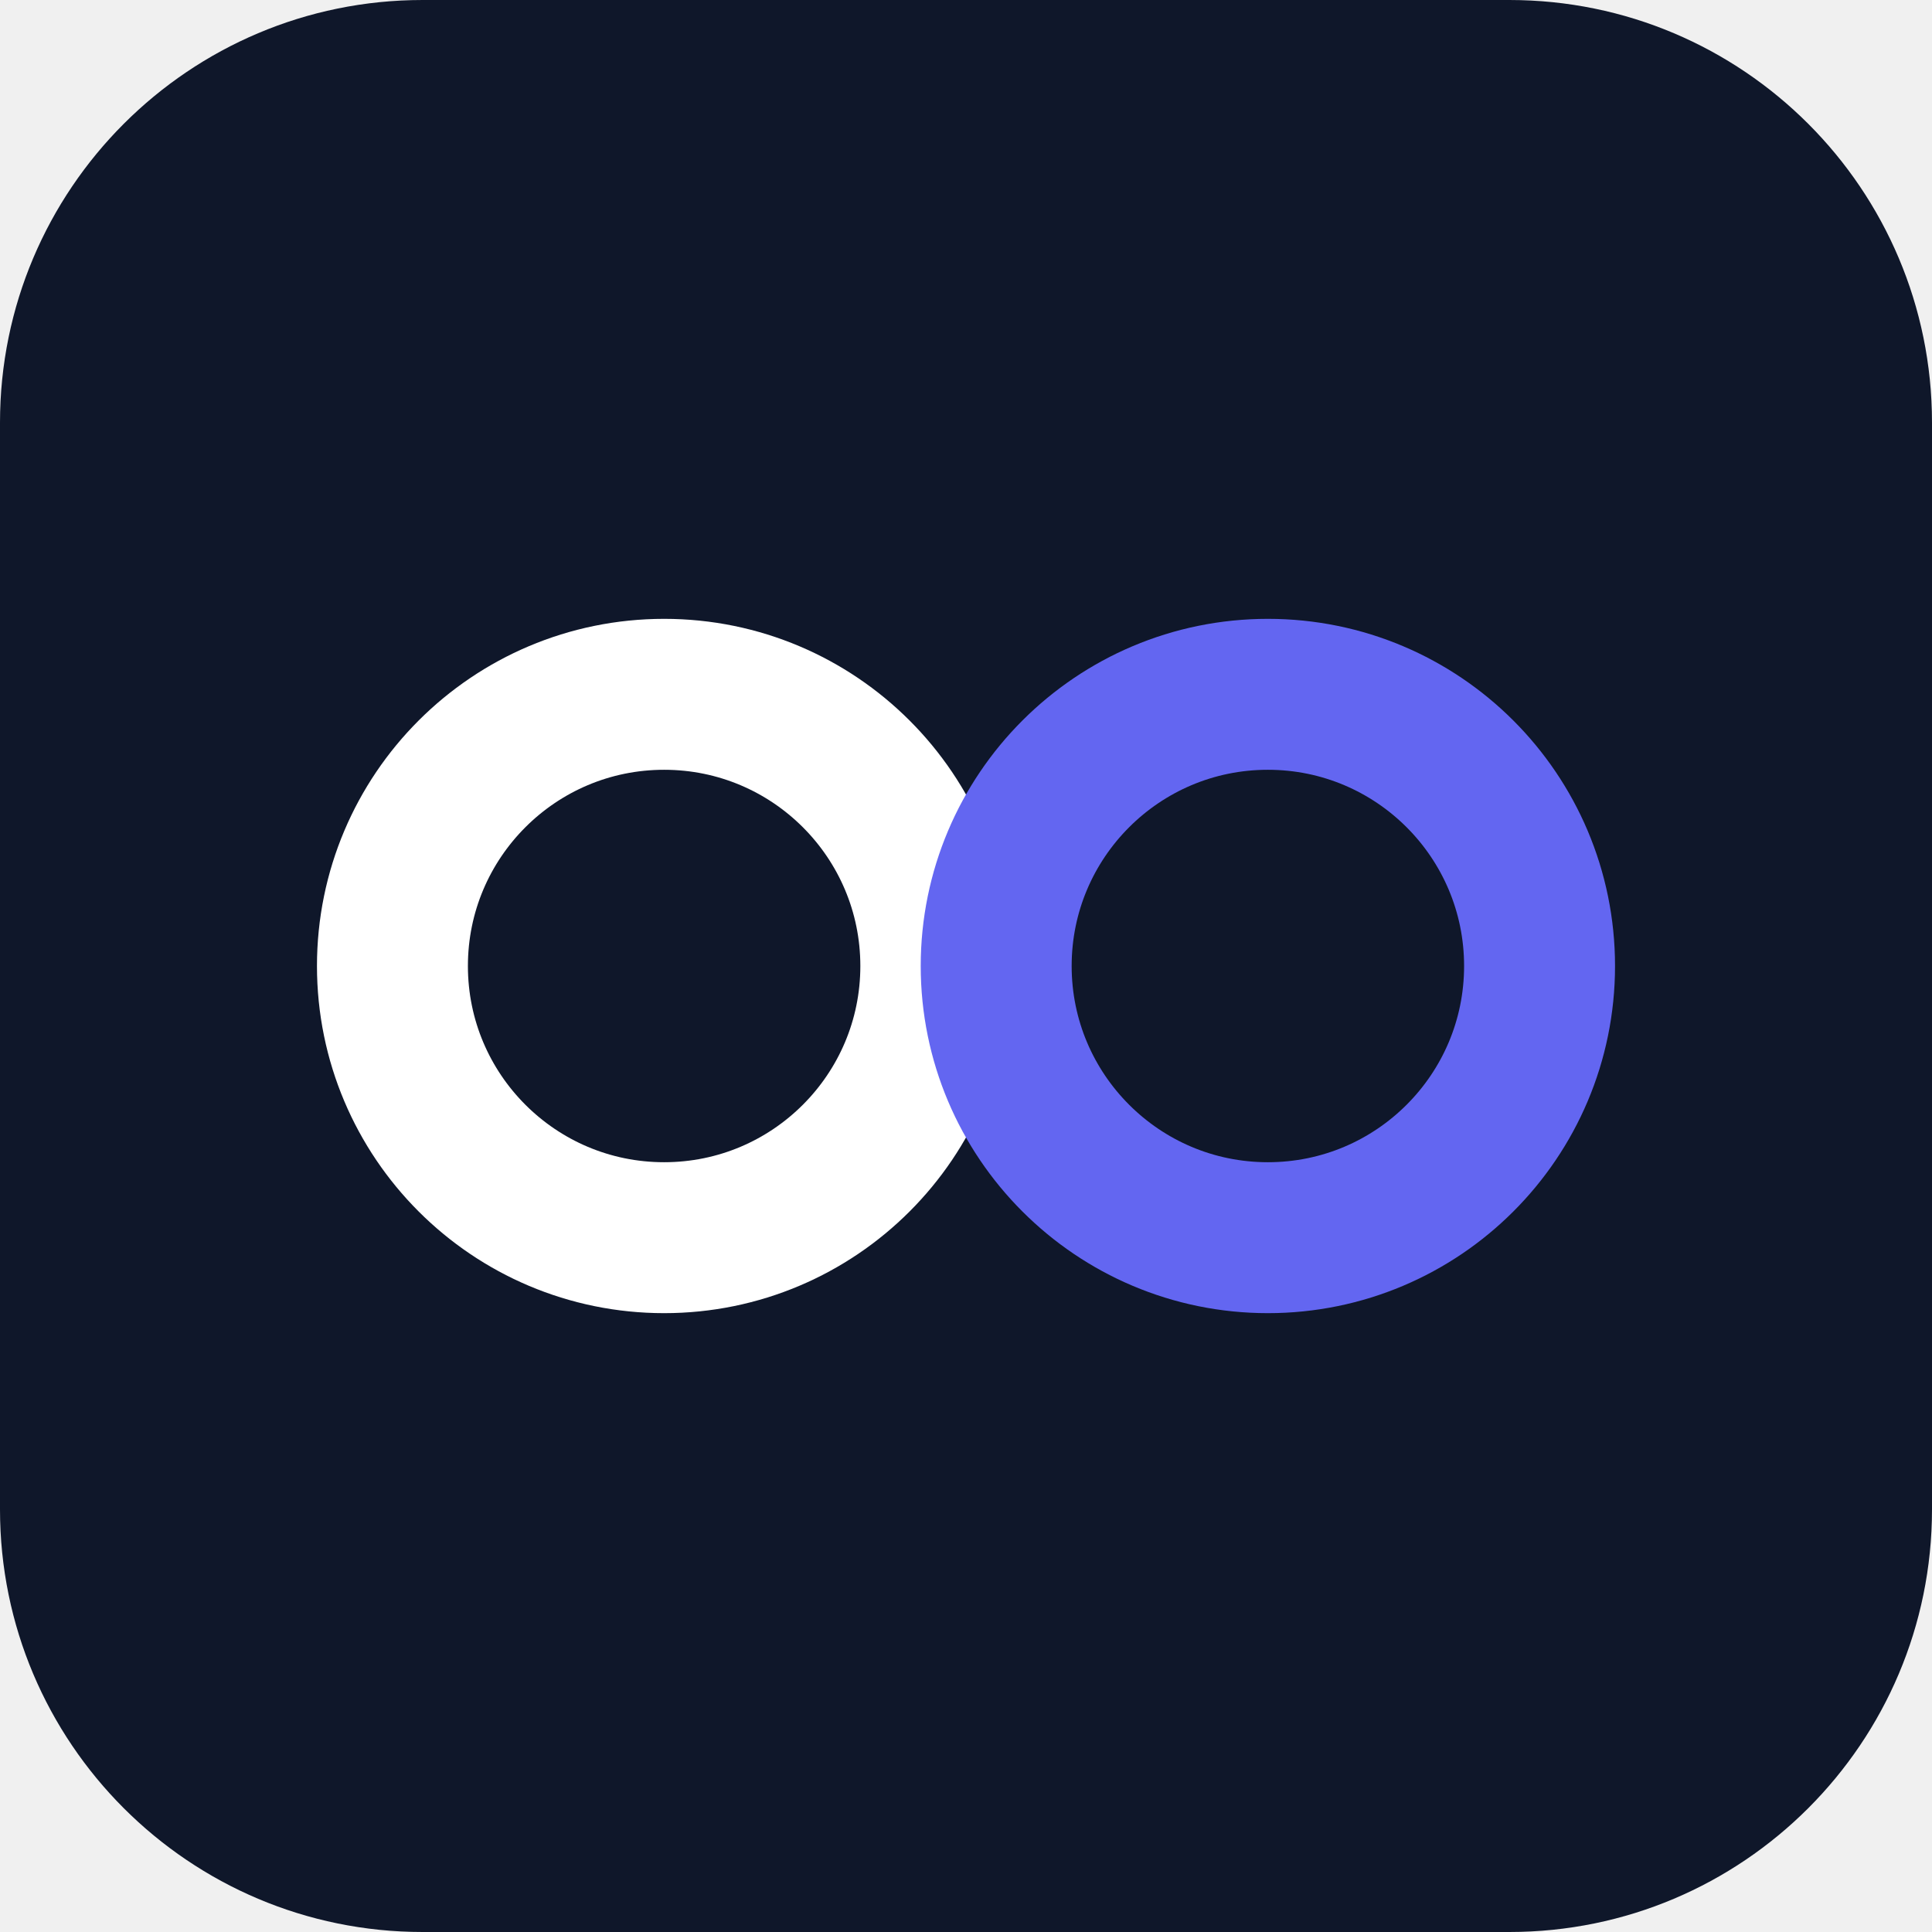
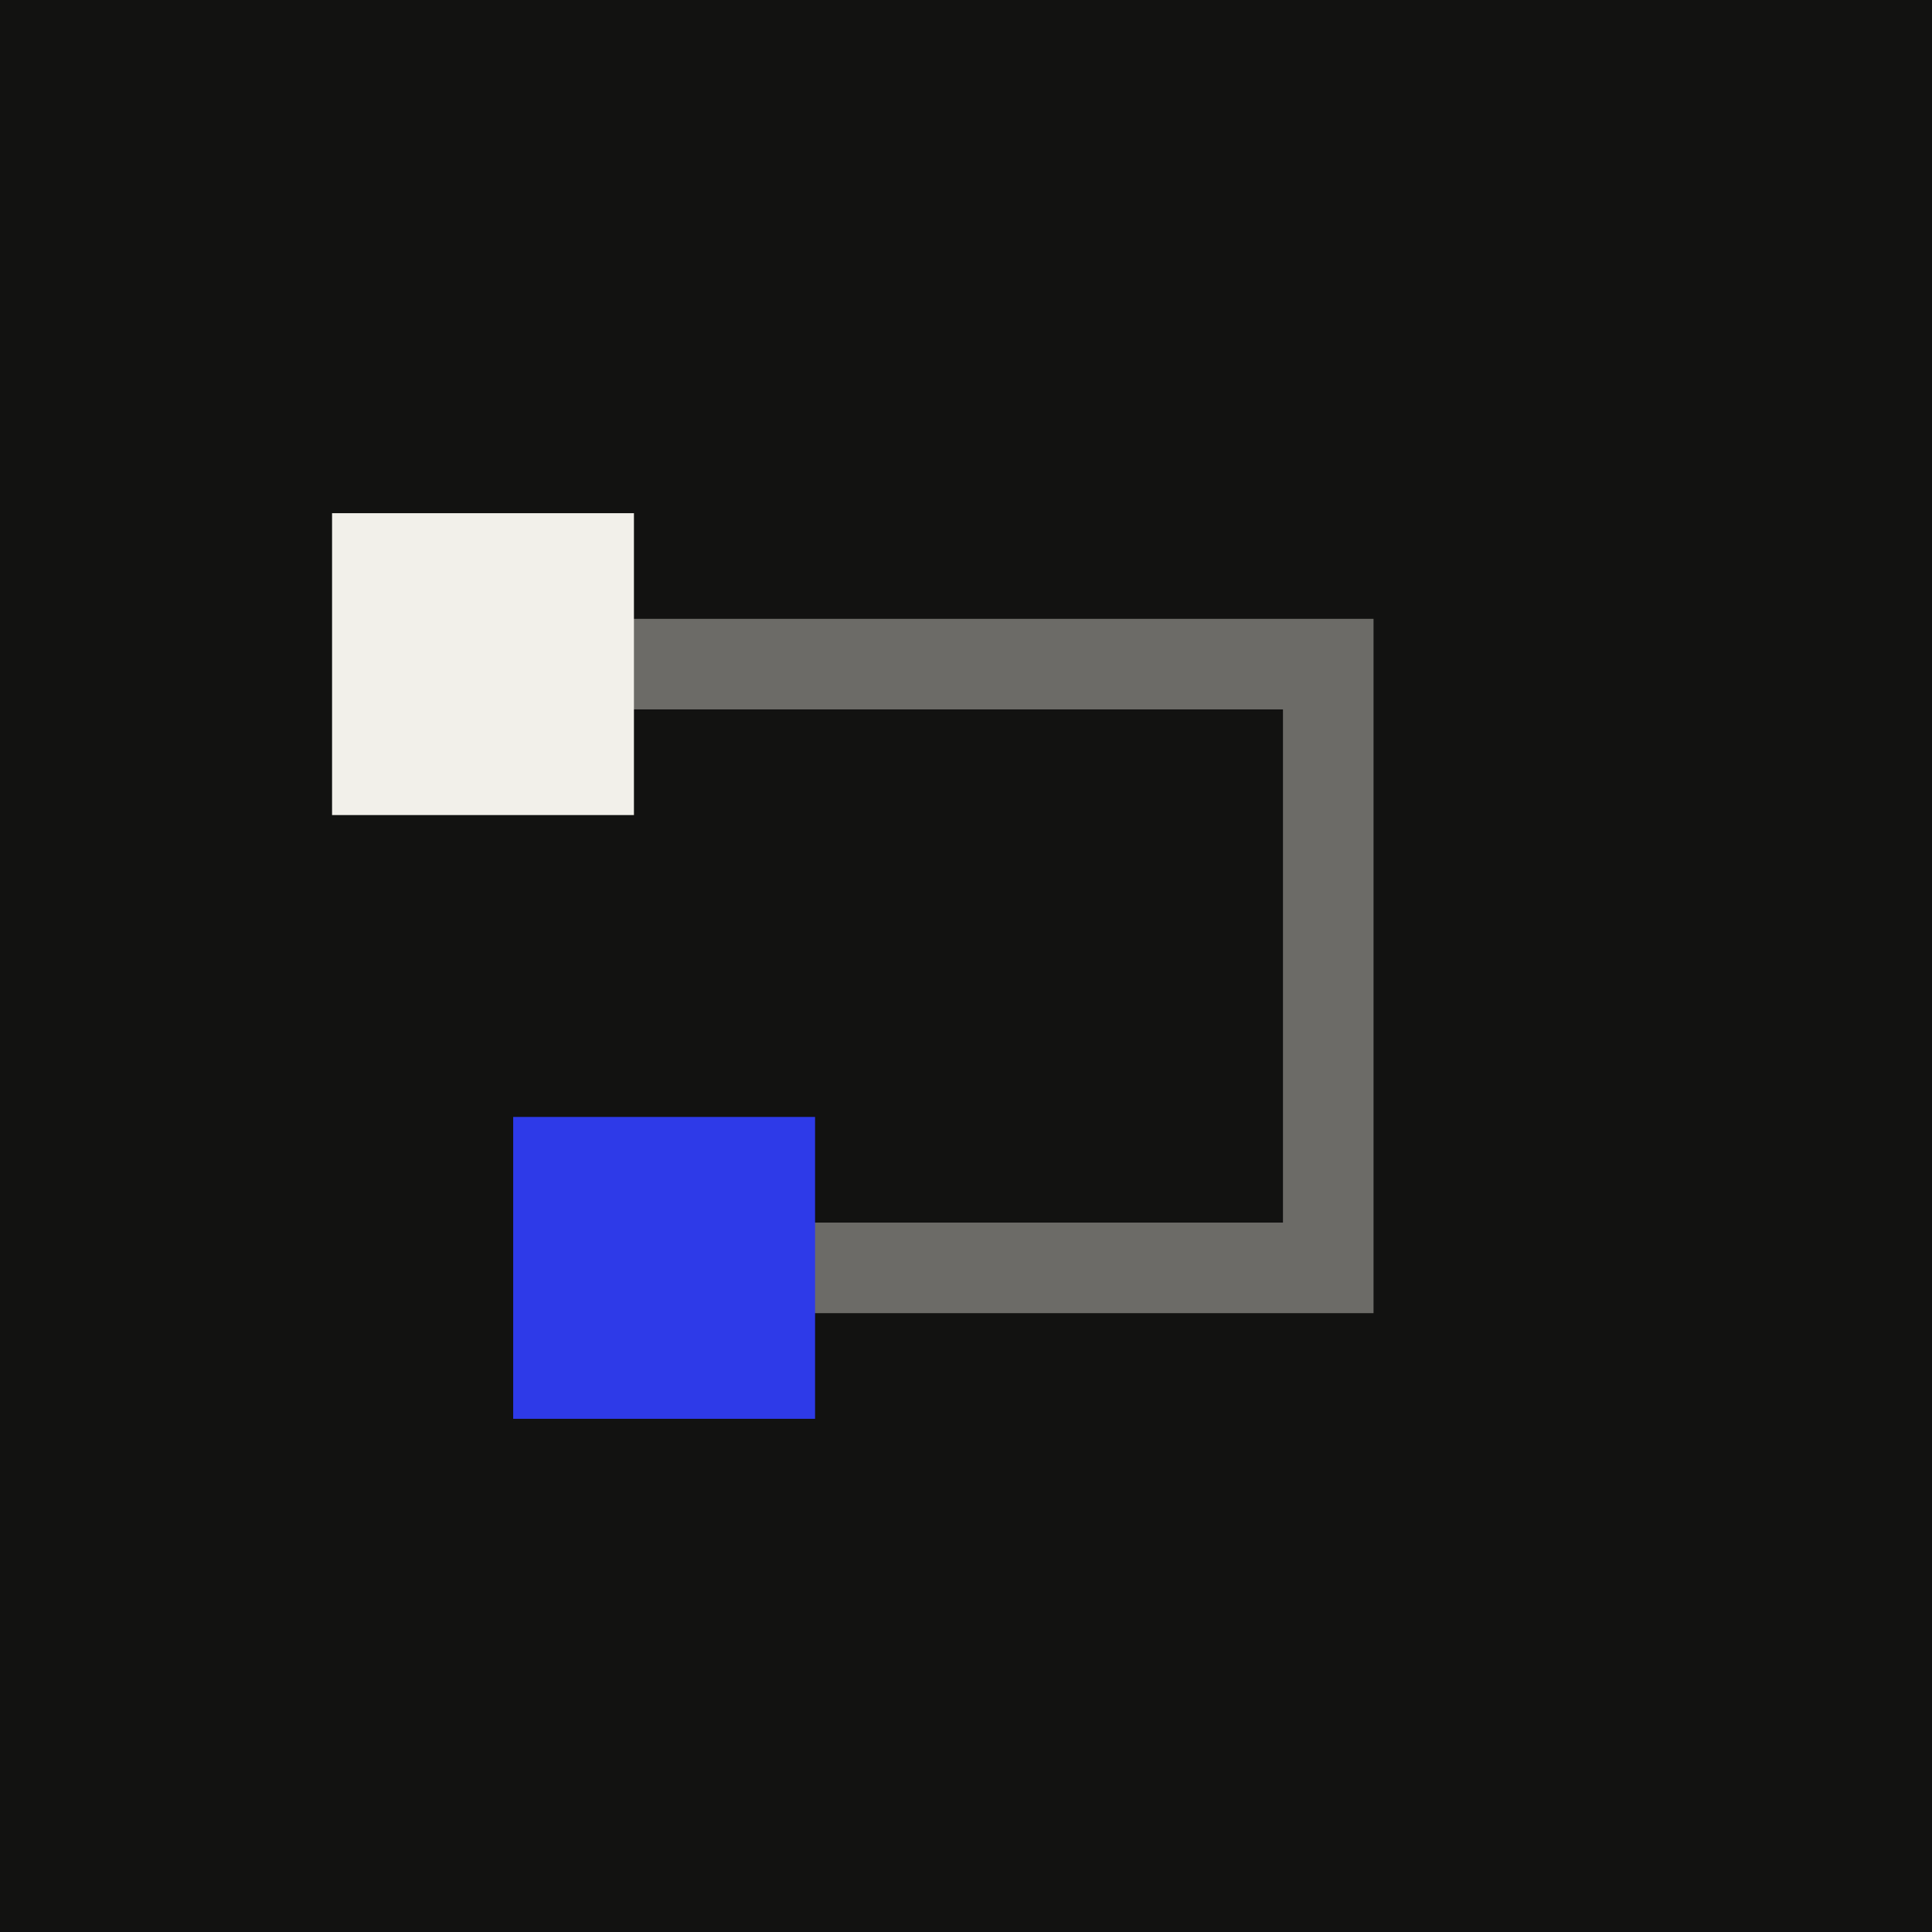
<svg xmlns="http://www.w3.org/2000/svg" viewBox="0 0 64 64">
-   <rect width="64" height="64" rx="14" fill="#0f172a" />
-   <circle cx="22" cy="32" r="9" fill="none" stroke="#fff" stroke-width="5" />
-   <circle cx="42" cy="32" r="9" fill="none" stroke="#6366f1" stroke-width="5" />
+   <rect width="64" height="64" fill="#121211" />
+   <path d="M16 22 H44 V42 H22" fill="none" stroke="#F2F0EA" stroke-opacity="0.4" stroke-width="3" />
+   <rect x="11" y="17" width="10" height="10" fill="#F2F0EA" />
+   <rect x="17" y="37" width="10" height="10" fill="#2E3AE8" />
</svg>
